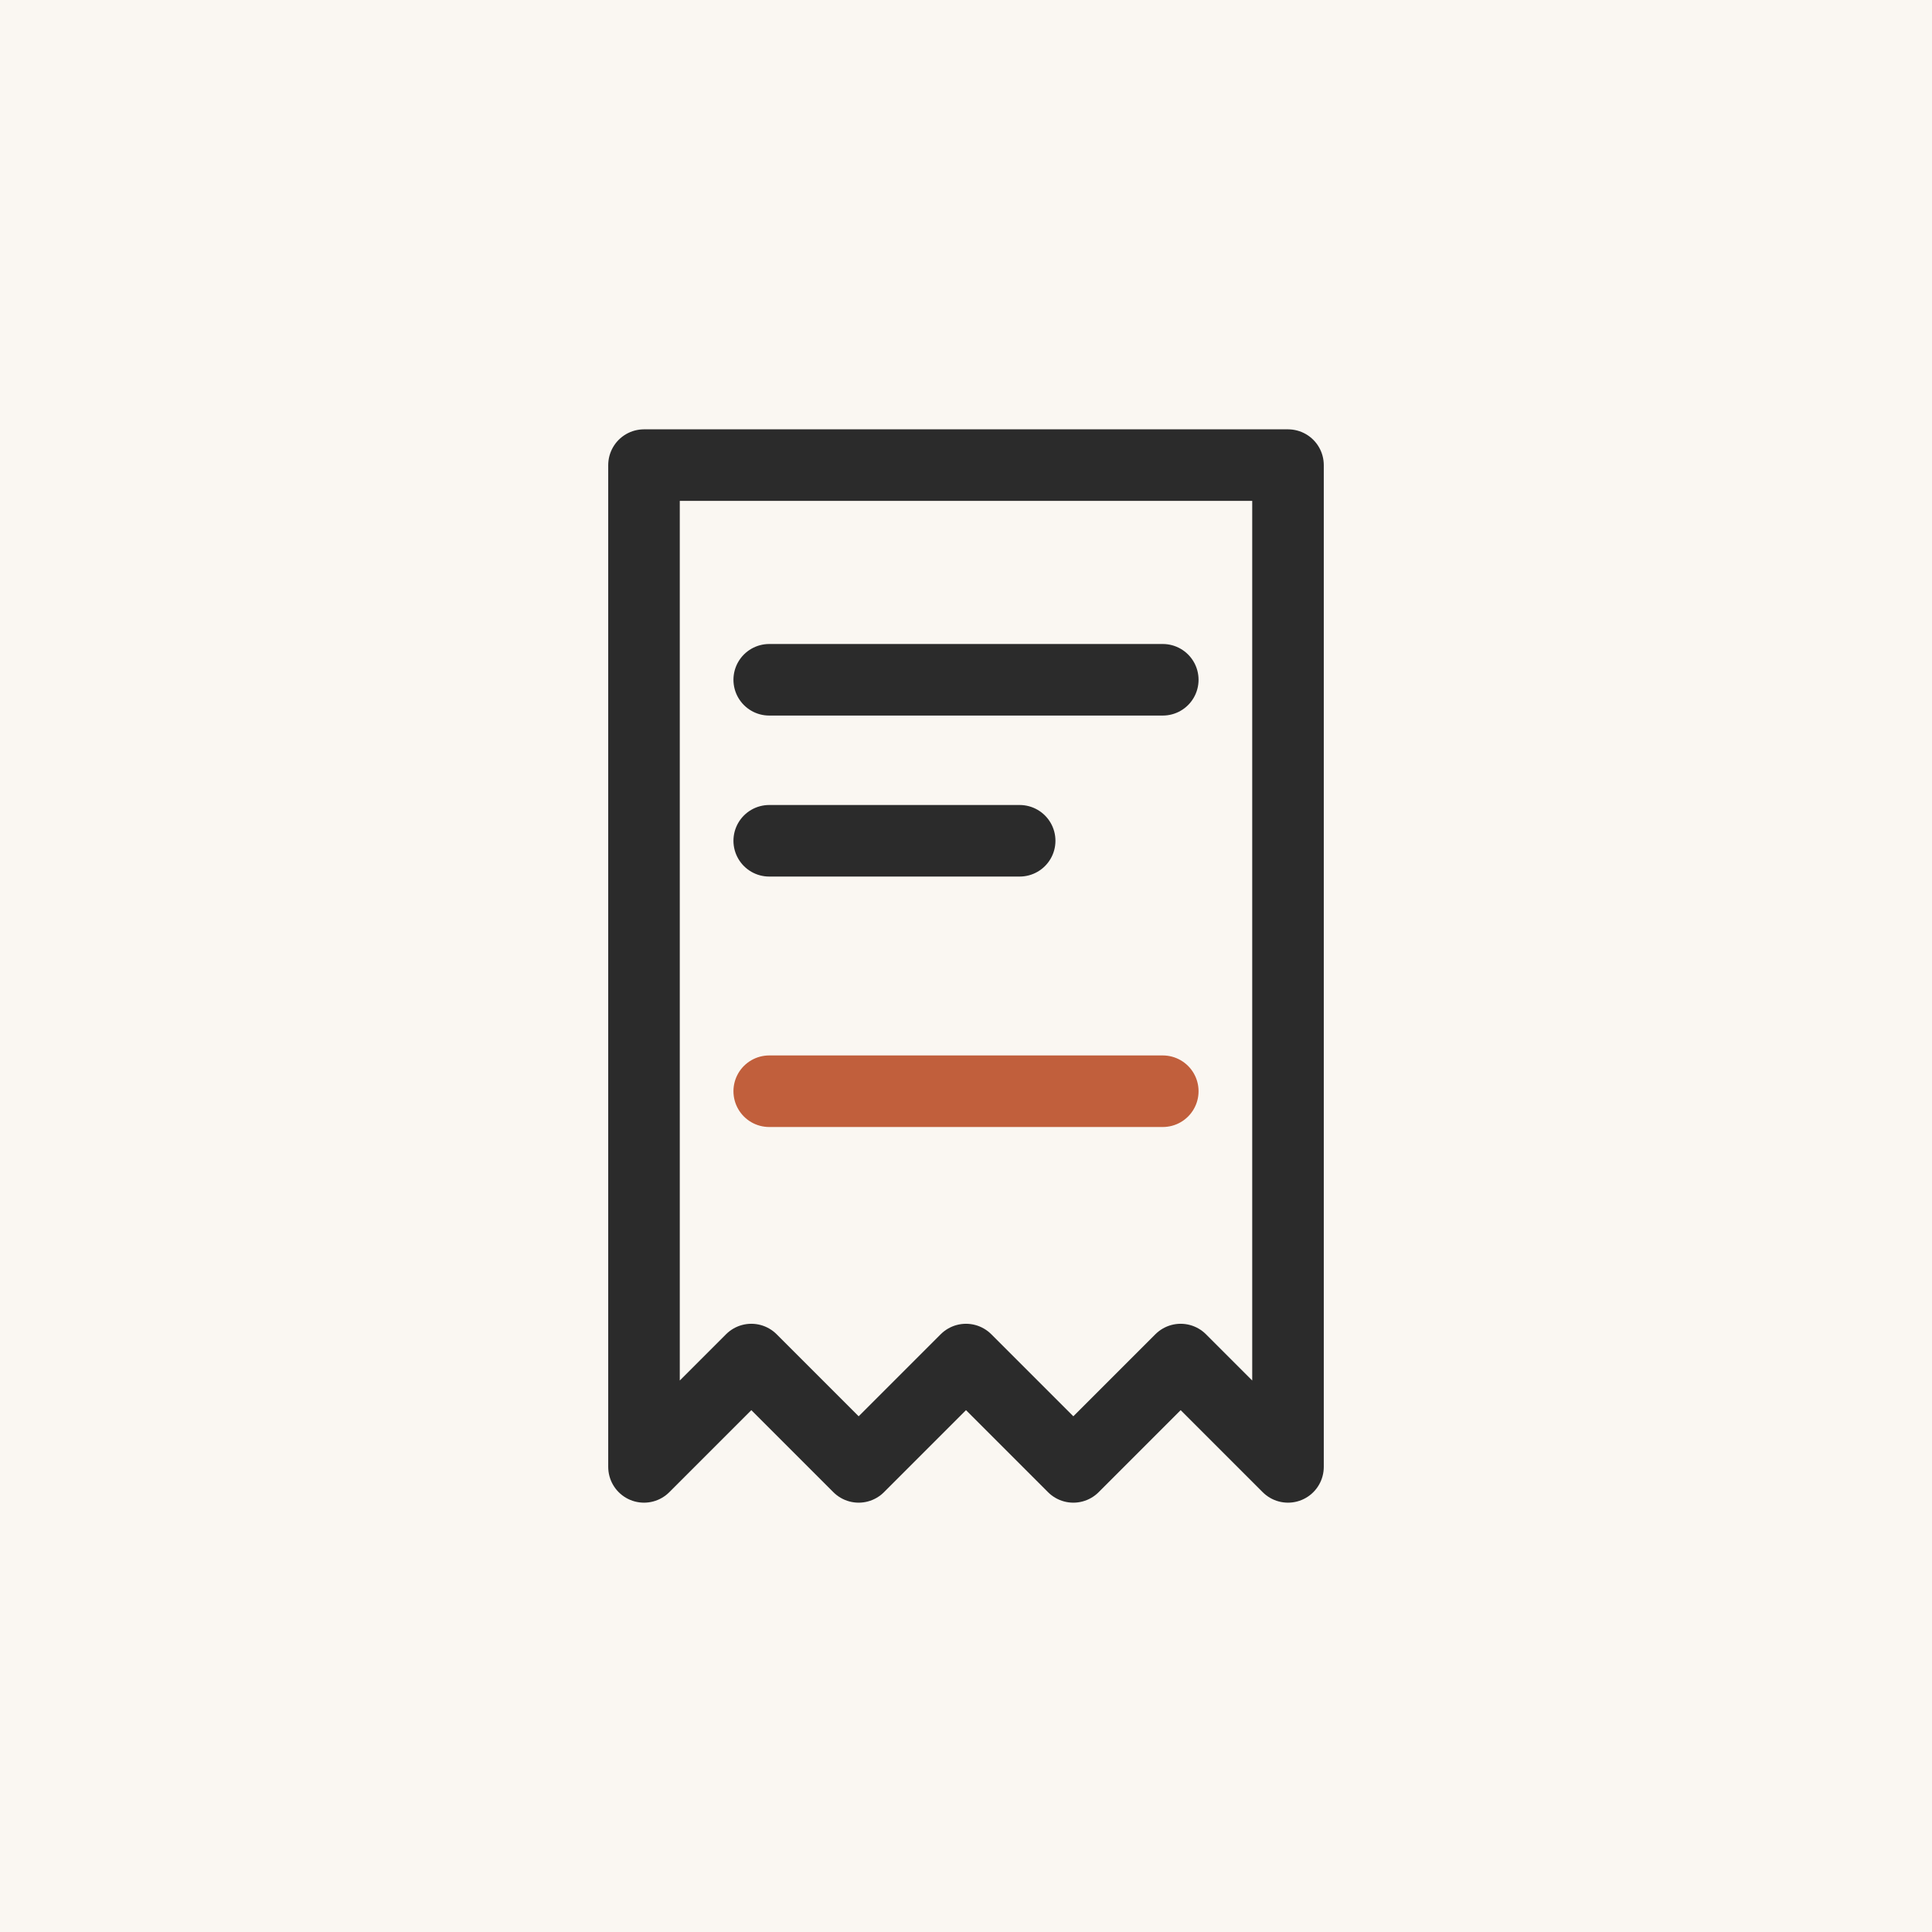
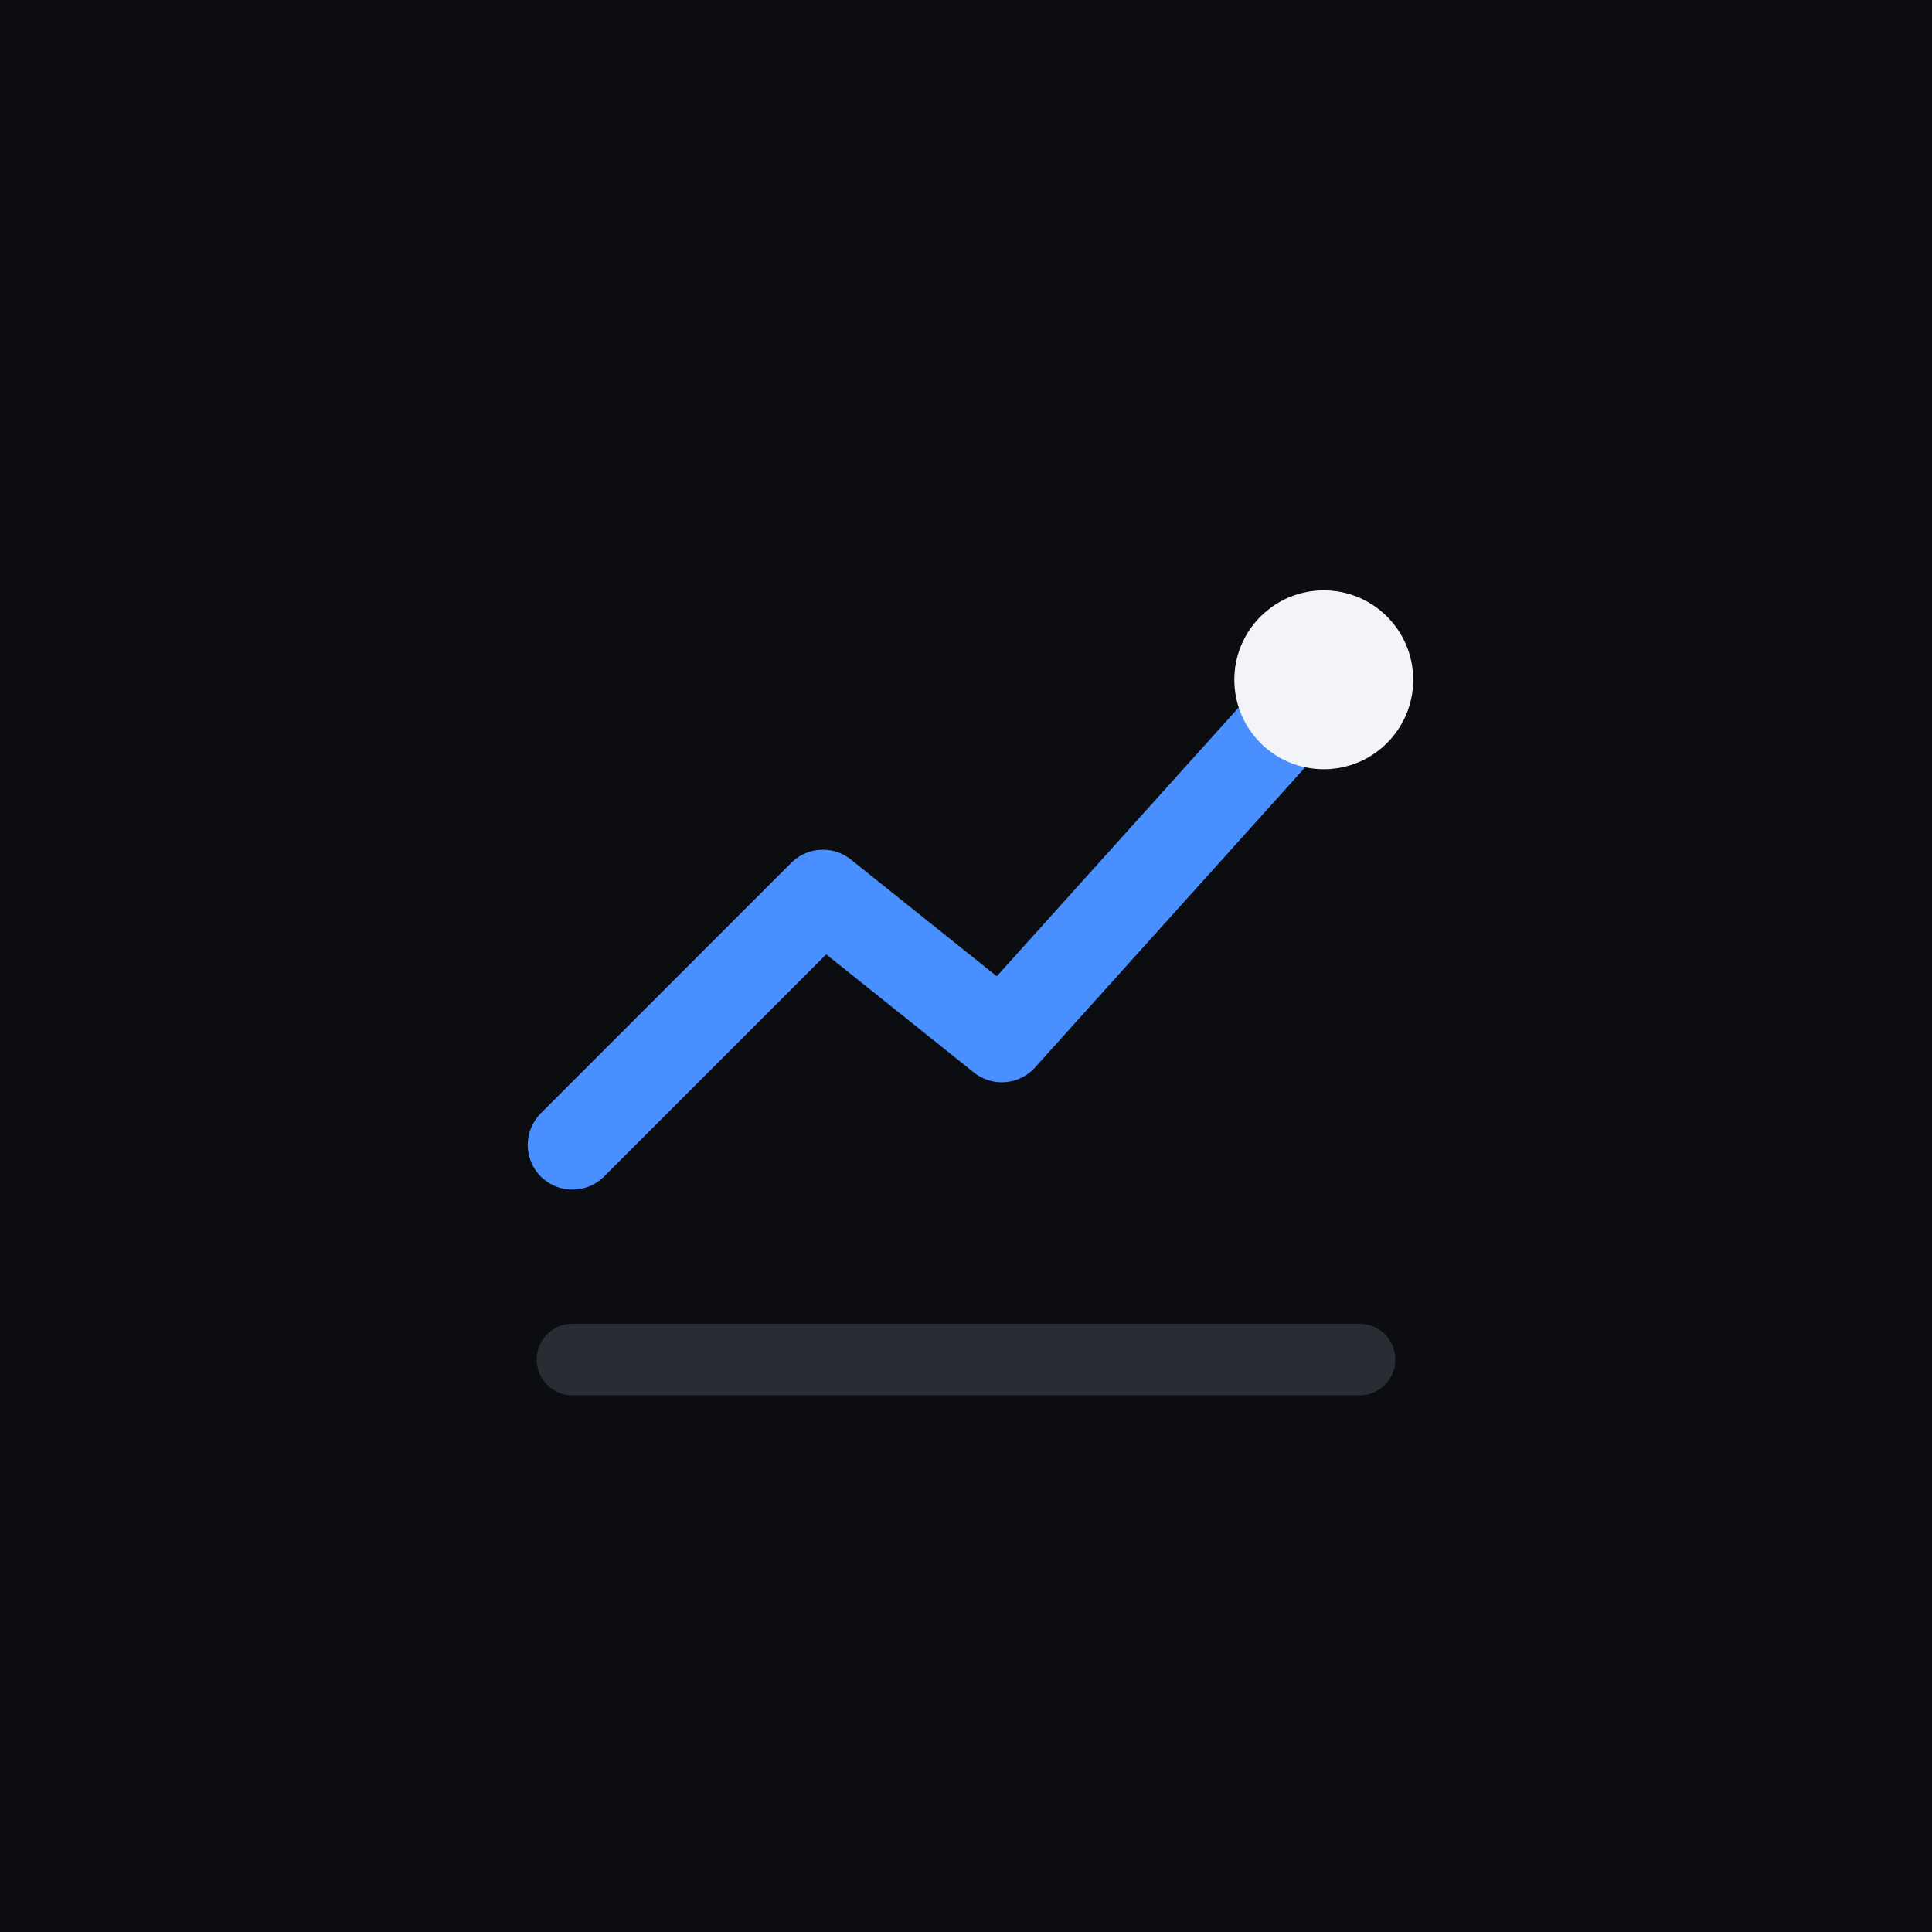
<svg xmlns="http://www.w3.org/2000/svg" viewBox="0 0 108 108" width="108" height="108">
-   <rect width="108" height="108" fill="#FAF7F2" />
-   <path d="M36 26 H72 V82 L66 76 L60 82 L54 76 L48 82 L42 76 L36 82 Z" fill="none" stroke="#2B2B2B" stroke-width="4" stroke-linejoin="round" stroke-linecap="round" />
-   <path d="M43 38 H65 M43 47 H57" fill="none" stroke="#2B2B2B" stroke-width="4" stroke-linecap="round" />
-   <path d="M43 61 H65" fill="none" stroke="#C15F3C" stroke-width="4" stroke-linecap="round" />
+   <rect width="108" height="108" fill="#0B0D10" />
+   <path d="M32 76 H76" fill="none" stroke="#282D34" stroke-width="4" stroke-linecap="round" />
+   <path d="M32 64 L46 50 L56 58 L74 38" fill="none" stroke="#4A8FFF" stroke-width="5" stroke-linejoin="round" stroke-linecap="round" />
+   <circle cx="74" cy="38" r="5" fill="#F2F4F7" />
</svg>
